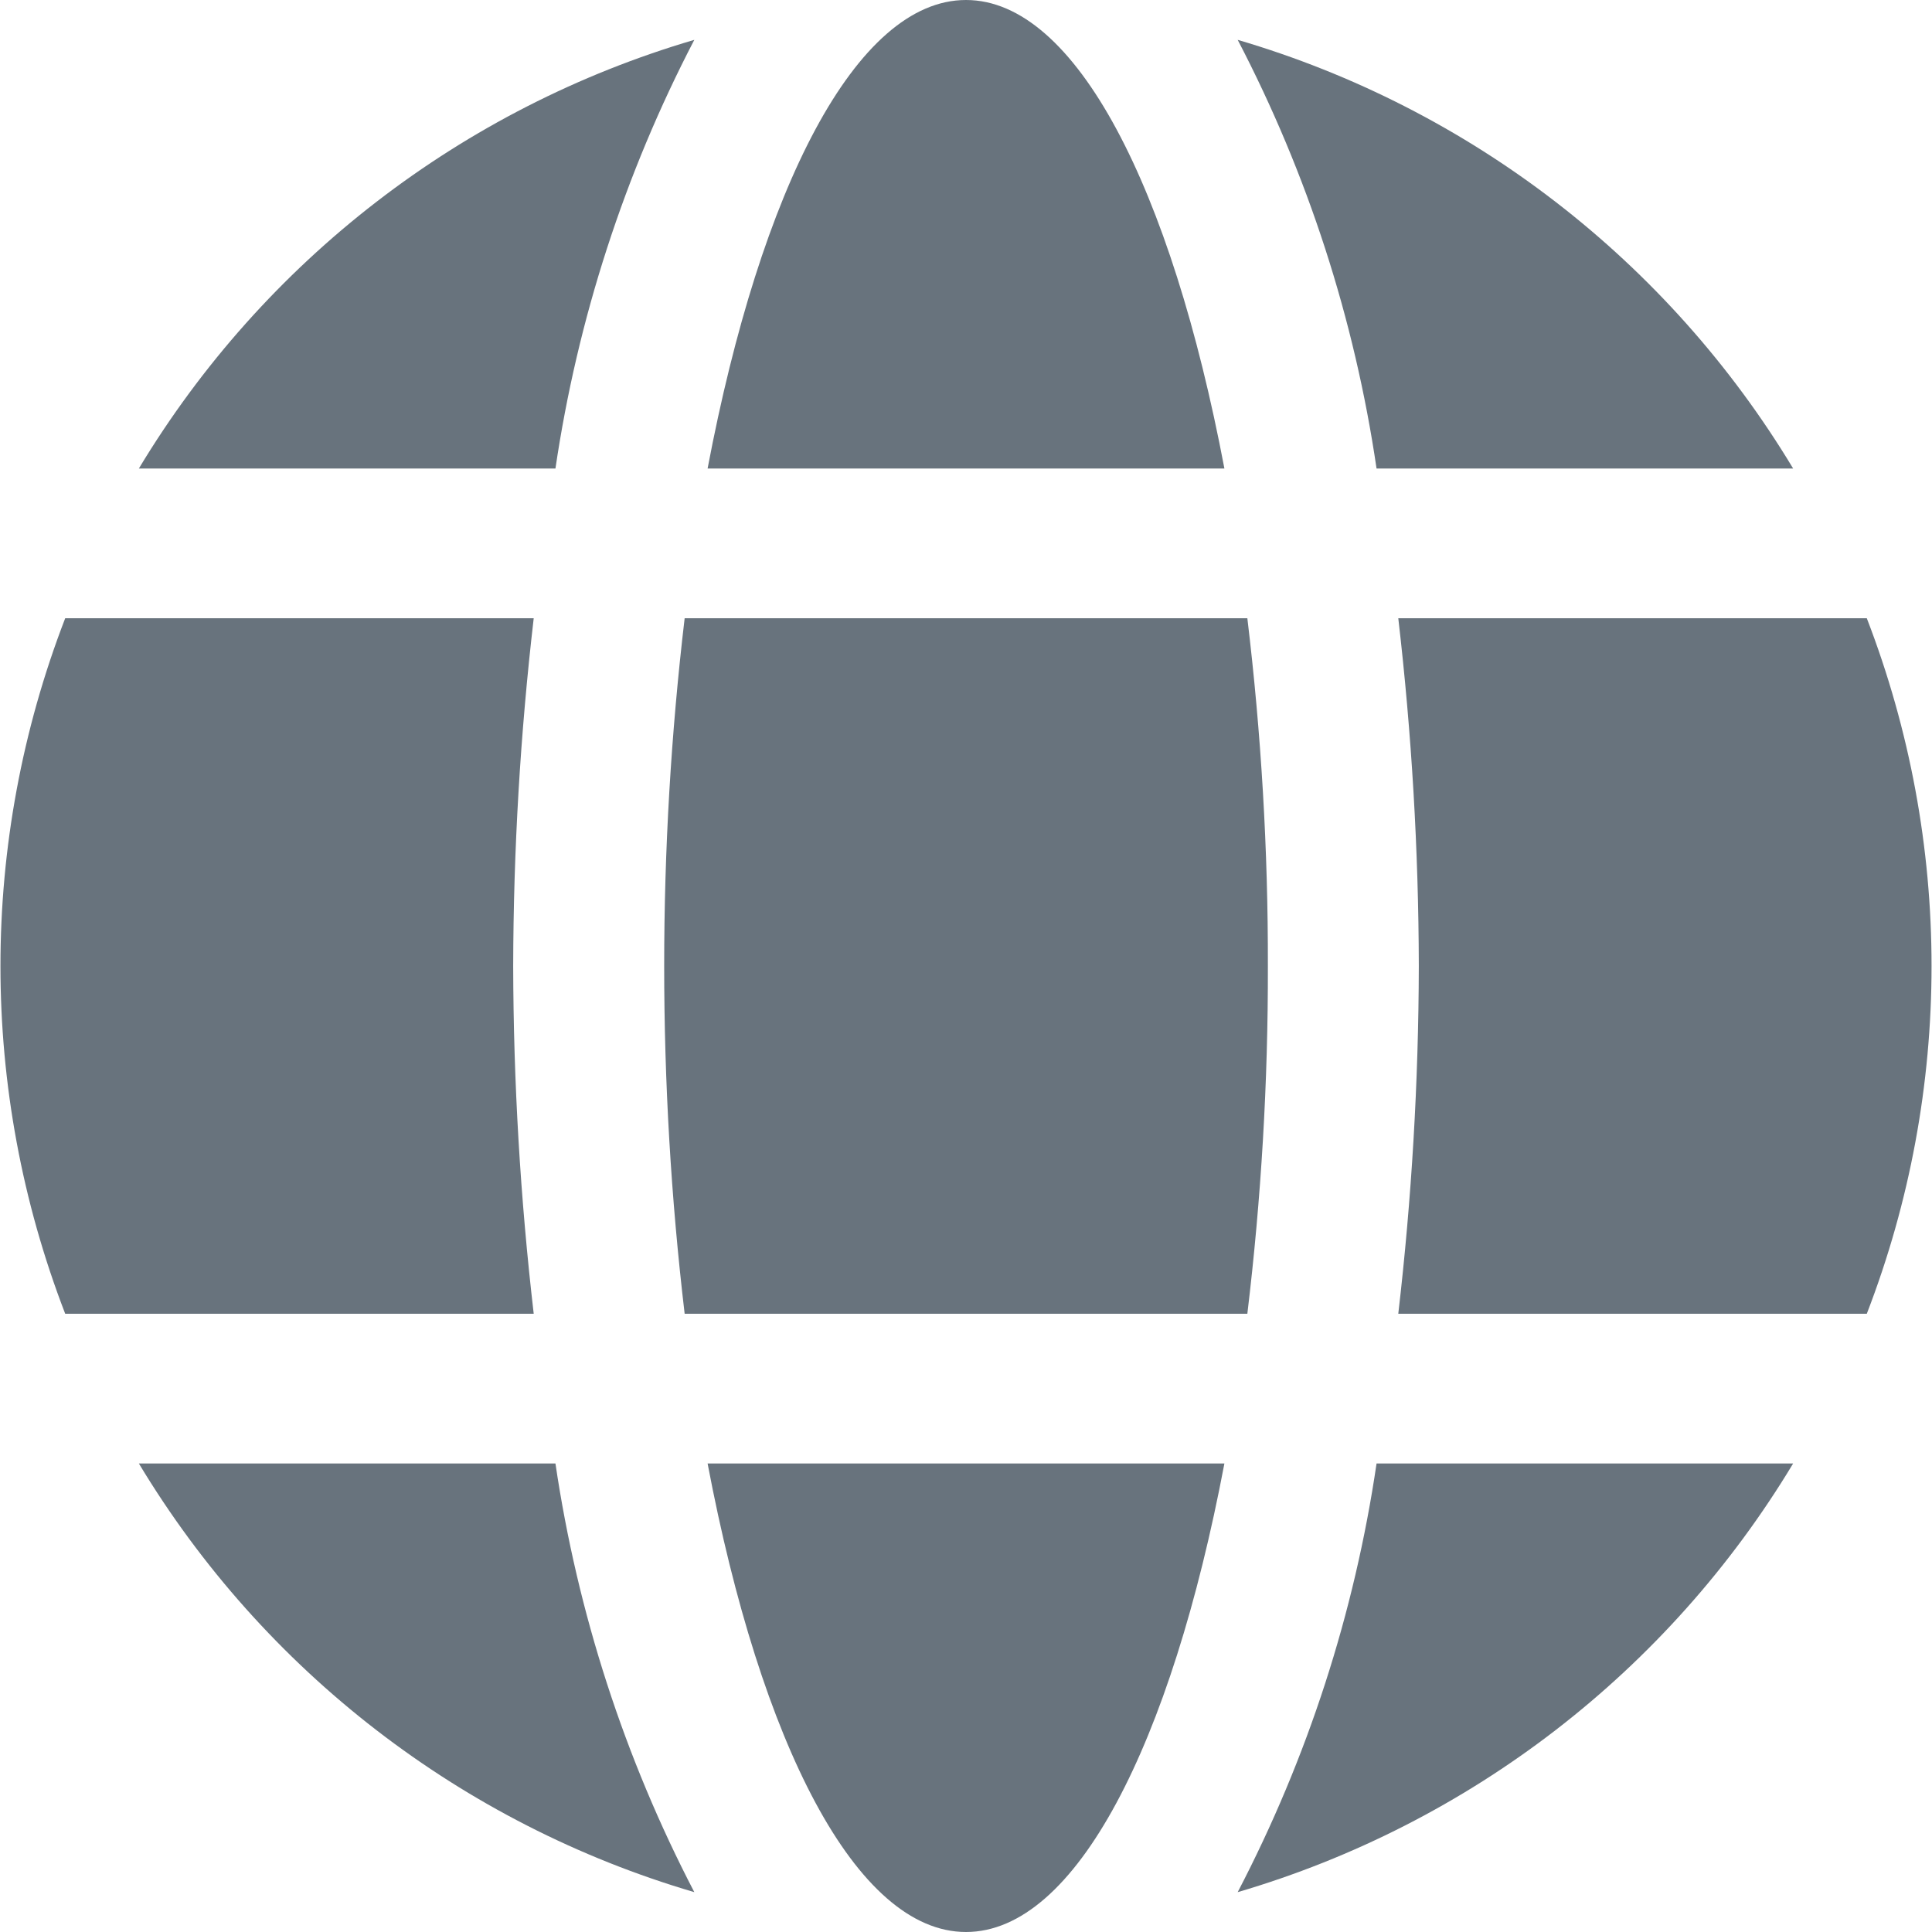
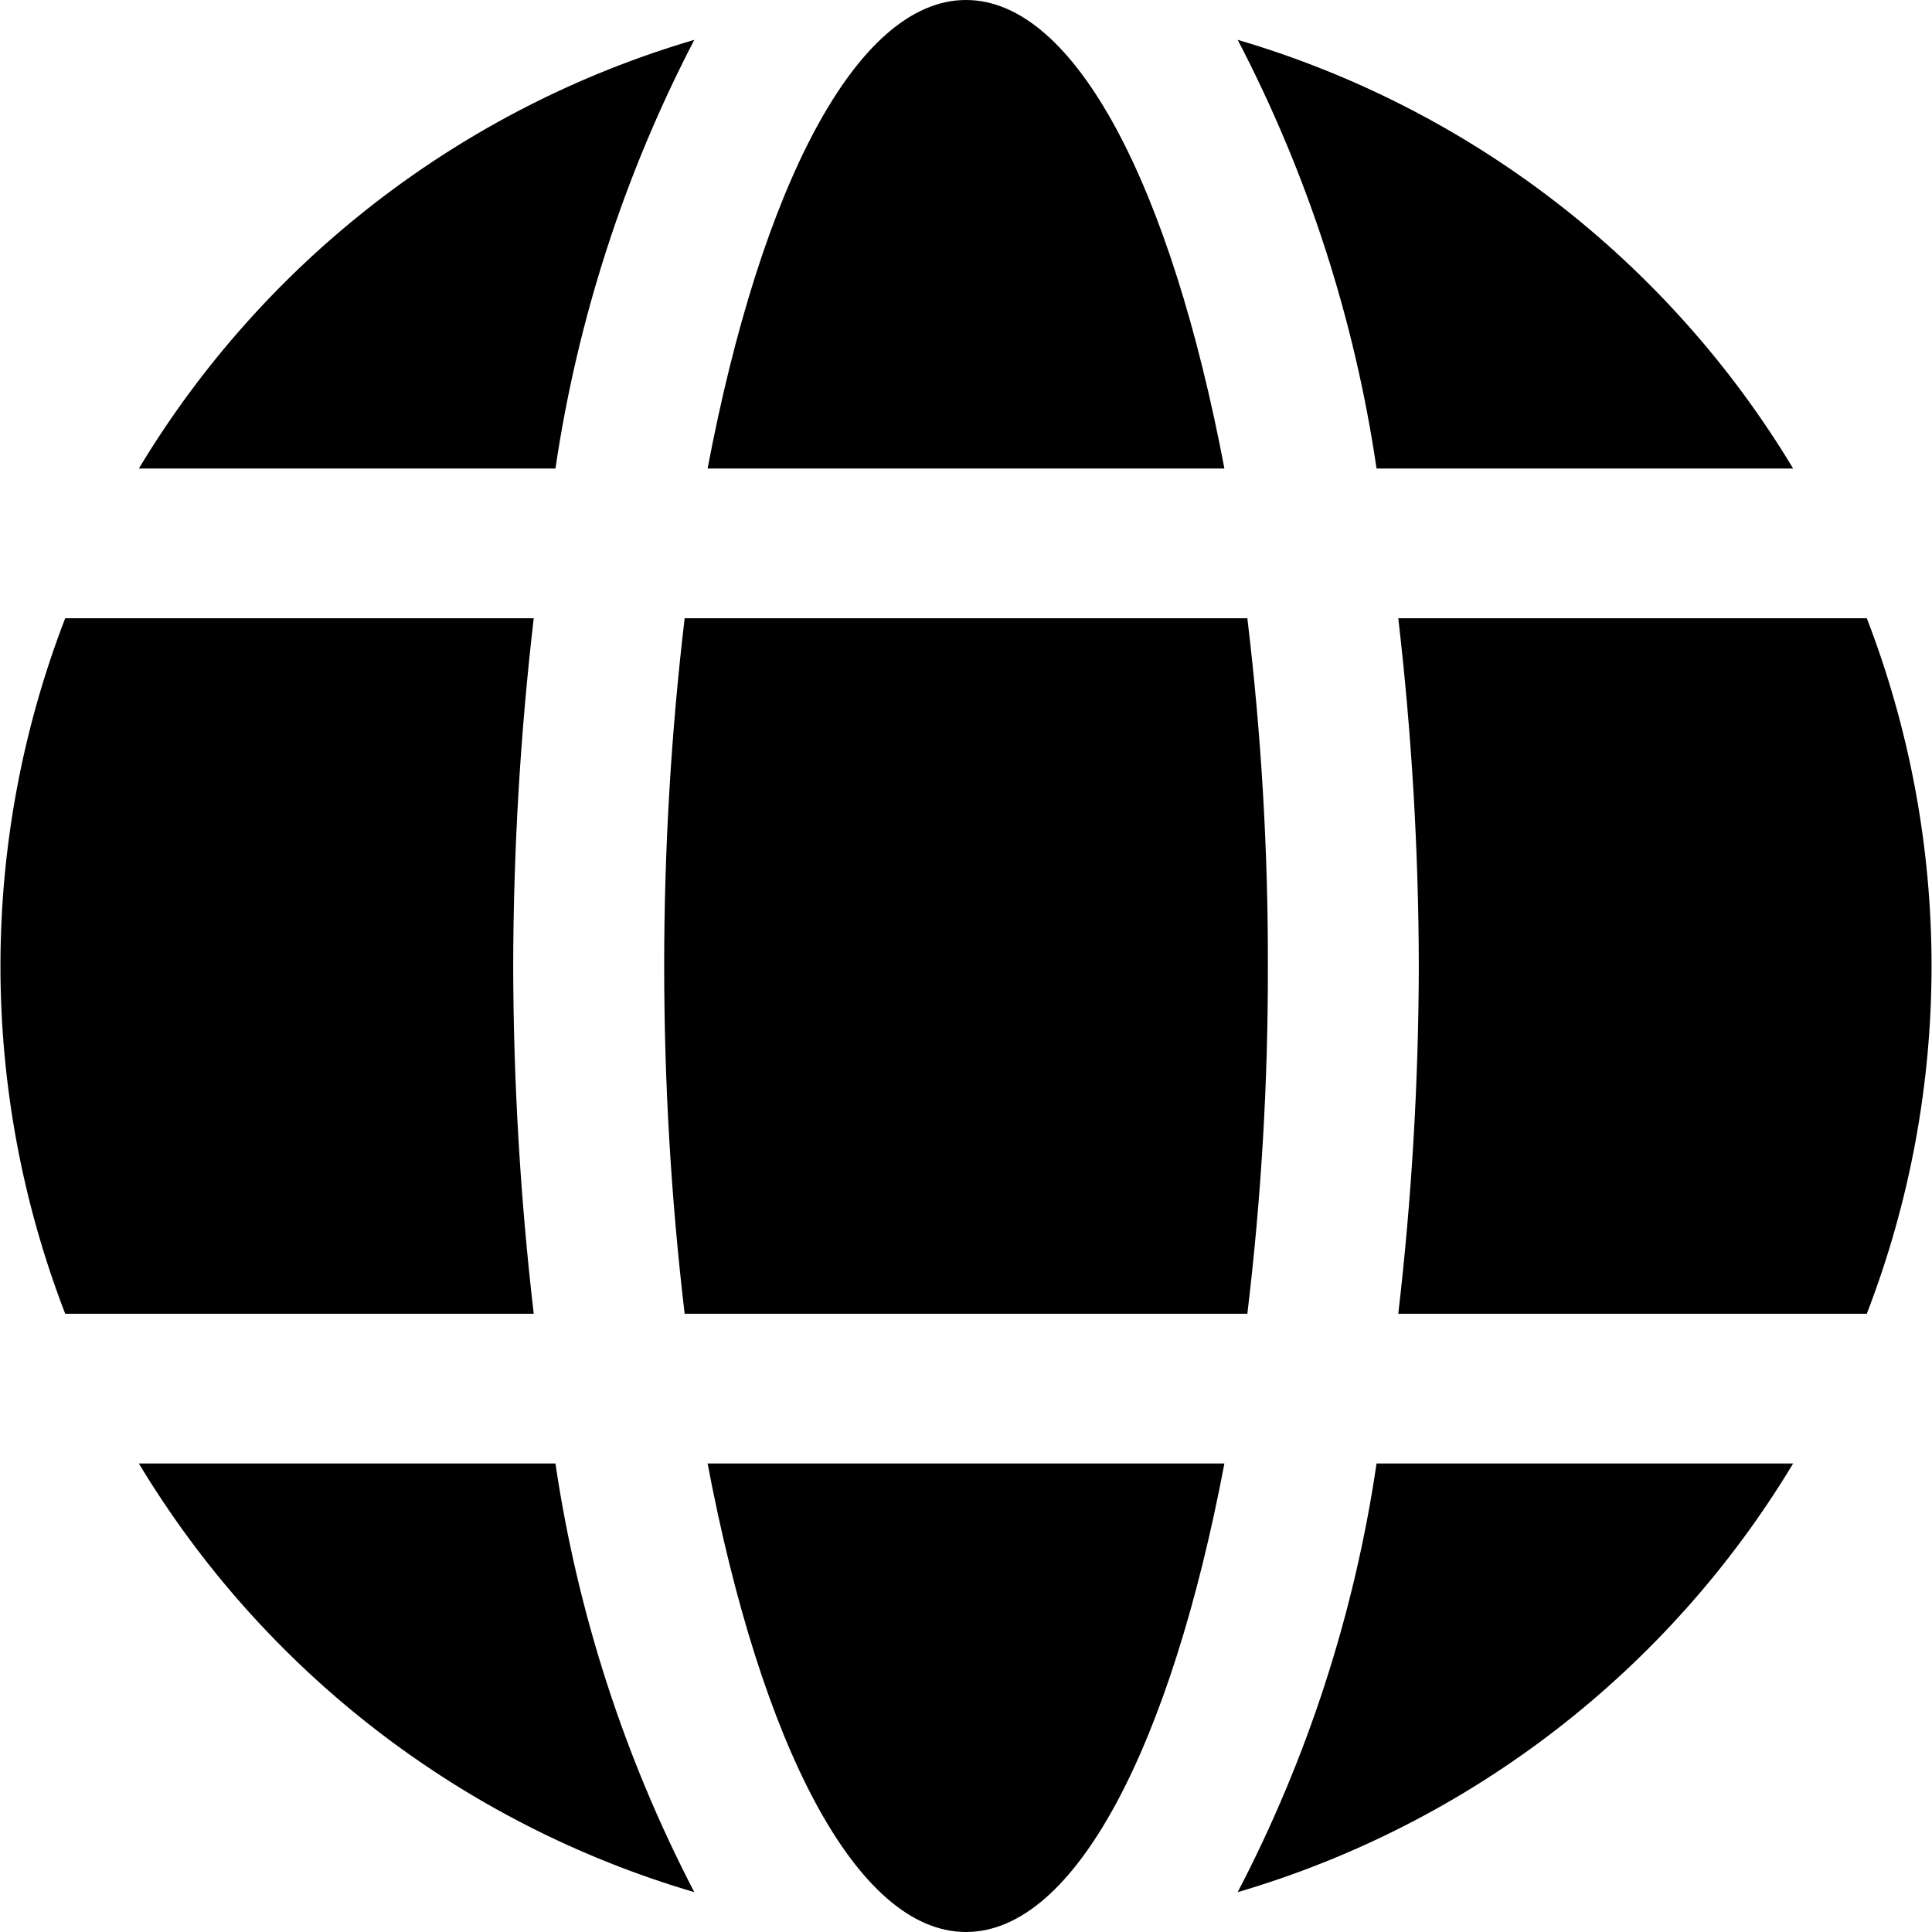
<svg xmlns="http://www.w3.org/2000/svg" width="16" height="16" viewBox="0 0 16 16" fill="none">
-   <path fill-rule="evenodd" clip-rule="evenodd" d="M5.86 12.12C6.3 14.44 7.09 16 8 16C8.91 16 9.7 14.44 10.14 12.12H5.86ZM10.14 3.88C9.7 1.56 8.91 0 8 0C7.09 0 6.3 1.56 5.86 3.88H10.14ZM15.46 10.88C16.175 9.027 16.175 6.973 15.46 5.12H11.58C11.691 6.076 11.748 7.038 11.75 8C11.748 8.962 11.691 9.924 11.58 10.88H15.46ZM10.33 5.12H5.67C5.444 7.033 5.444 8.967 5.67 10.88H10.33C10.445 9.924 10.502 8.963 10.5 8C10.502 7.037 10.445 6.076 10.33 5.12ZM4.25 8C4.252 7.038 4.309 6.076 4.42 5.12H0.54C-0.175 6.973 -0.175 9.027 0.54 10.88H4.42C4.309 9.924 4.252 8.962 4.25 8ZM11.4 12.12C11.218 13.359 10.829 14.559 10.25 15.67C12.174 15.105 13.816 13.838 14.85 12.12H11.4ZM11.4 3.88H14.85C13.816 2.162 12.174 0.895 10.25 0.33C10.829 1.441 11.218 2.641 11.4 3.88ZM4.6 12.12H1.15C2.184 13.838 3.826 15.105 5.75 15.67C5.172 14.559 4.783 13.359 4.6 12.12ZM4.6 3.88C4.783 2.641 5.172 1.441 5.75 0.33C3.826 0.895 2.184 2.162 1.15 3.88H4.6Z" fill="#68737D" />
+   <path fill-rule="evenodd" clip-rule="evenodd" d="M5.86 12.12C6.3 14.44 7.09 16 8 16C8.91 16 9.7 14.44 10.14 12.12H5.86ZM10.14 3.88C9.7 1.56 8.91 0 8 0C7.09 0 6.3 1.56 5.86 3.88H10.14ZM15.46 10.88C16.175 9.027 16.175 6.973 15.46 5.12H11.58C11.691 6.076 11.748 7.038 11.75 8C11.748 8.962 11.691 9.924 11.58 10.88H15.46ZM10.33 5.12H5.67C5.444 7.033 5.444 8.967 5.67 10.88H10.33C10.445 9.924 10.502 8.963 10.5 8C10.502 7.037 10.445 6.076 10.33 5.12ZM4.25 8C4.252 7.038 4.309 6.076 4.42 5.12H0.54C-0.175 6.973 -0.175 9.027 0.54 10.88H4.42C4.309 9.924 4.252 8.962 4.25 8ZM11.4 12.12C11.218 13.359 10.829 14.559 10.25 15.67C12.174 15.105 13.816 13.838 14.85 12.12H11.4ZM11.4 3.88H14.85C13.816 2.162 12.174 0.895 10.25 0.33C10.829 1.441 11.218 2.641 11.4 3.88ZM4.6 12.12H1.15C2.184 13.838 3.826 15.105 5.75 15.67C5.172 14.559 4.783 13.359 4.6 12.12ZM4.6 3.88C4.783 2.641 5.172 1.441 5.75 0.33C3.826 0.895 2.184 2.162 1.15 3.88H4.6Z" fill="currentColor" />
</svg>
